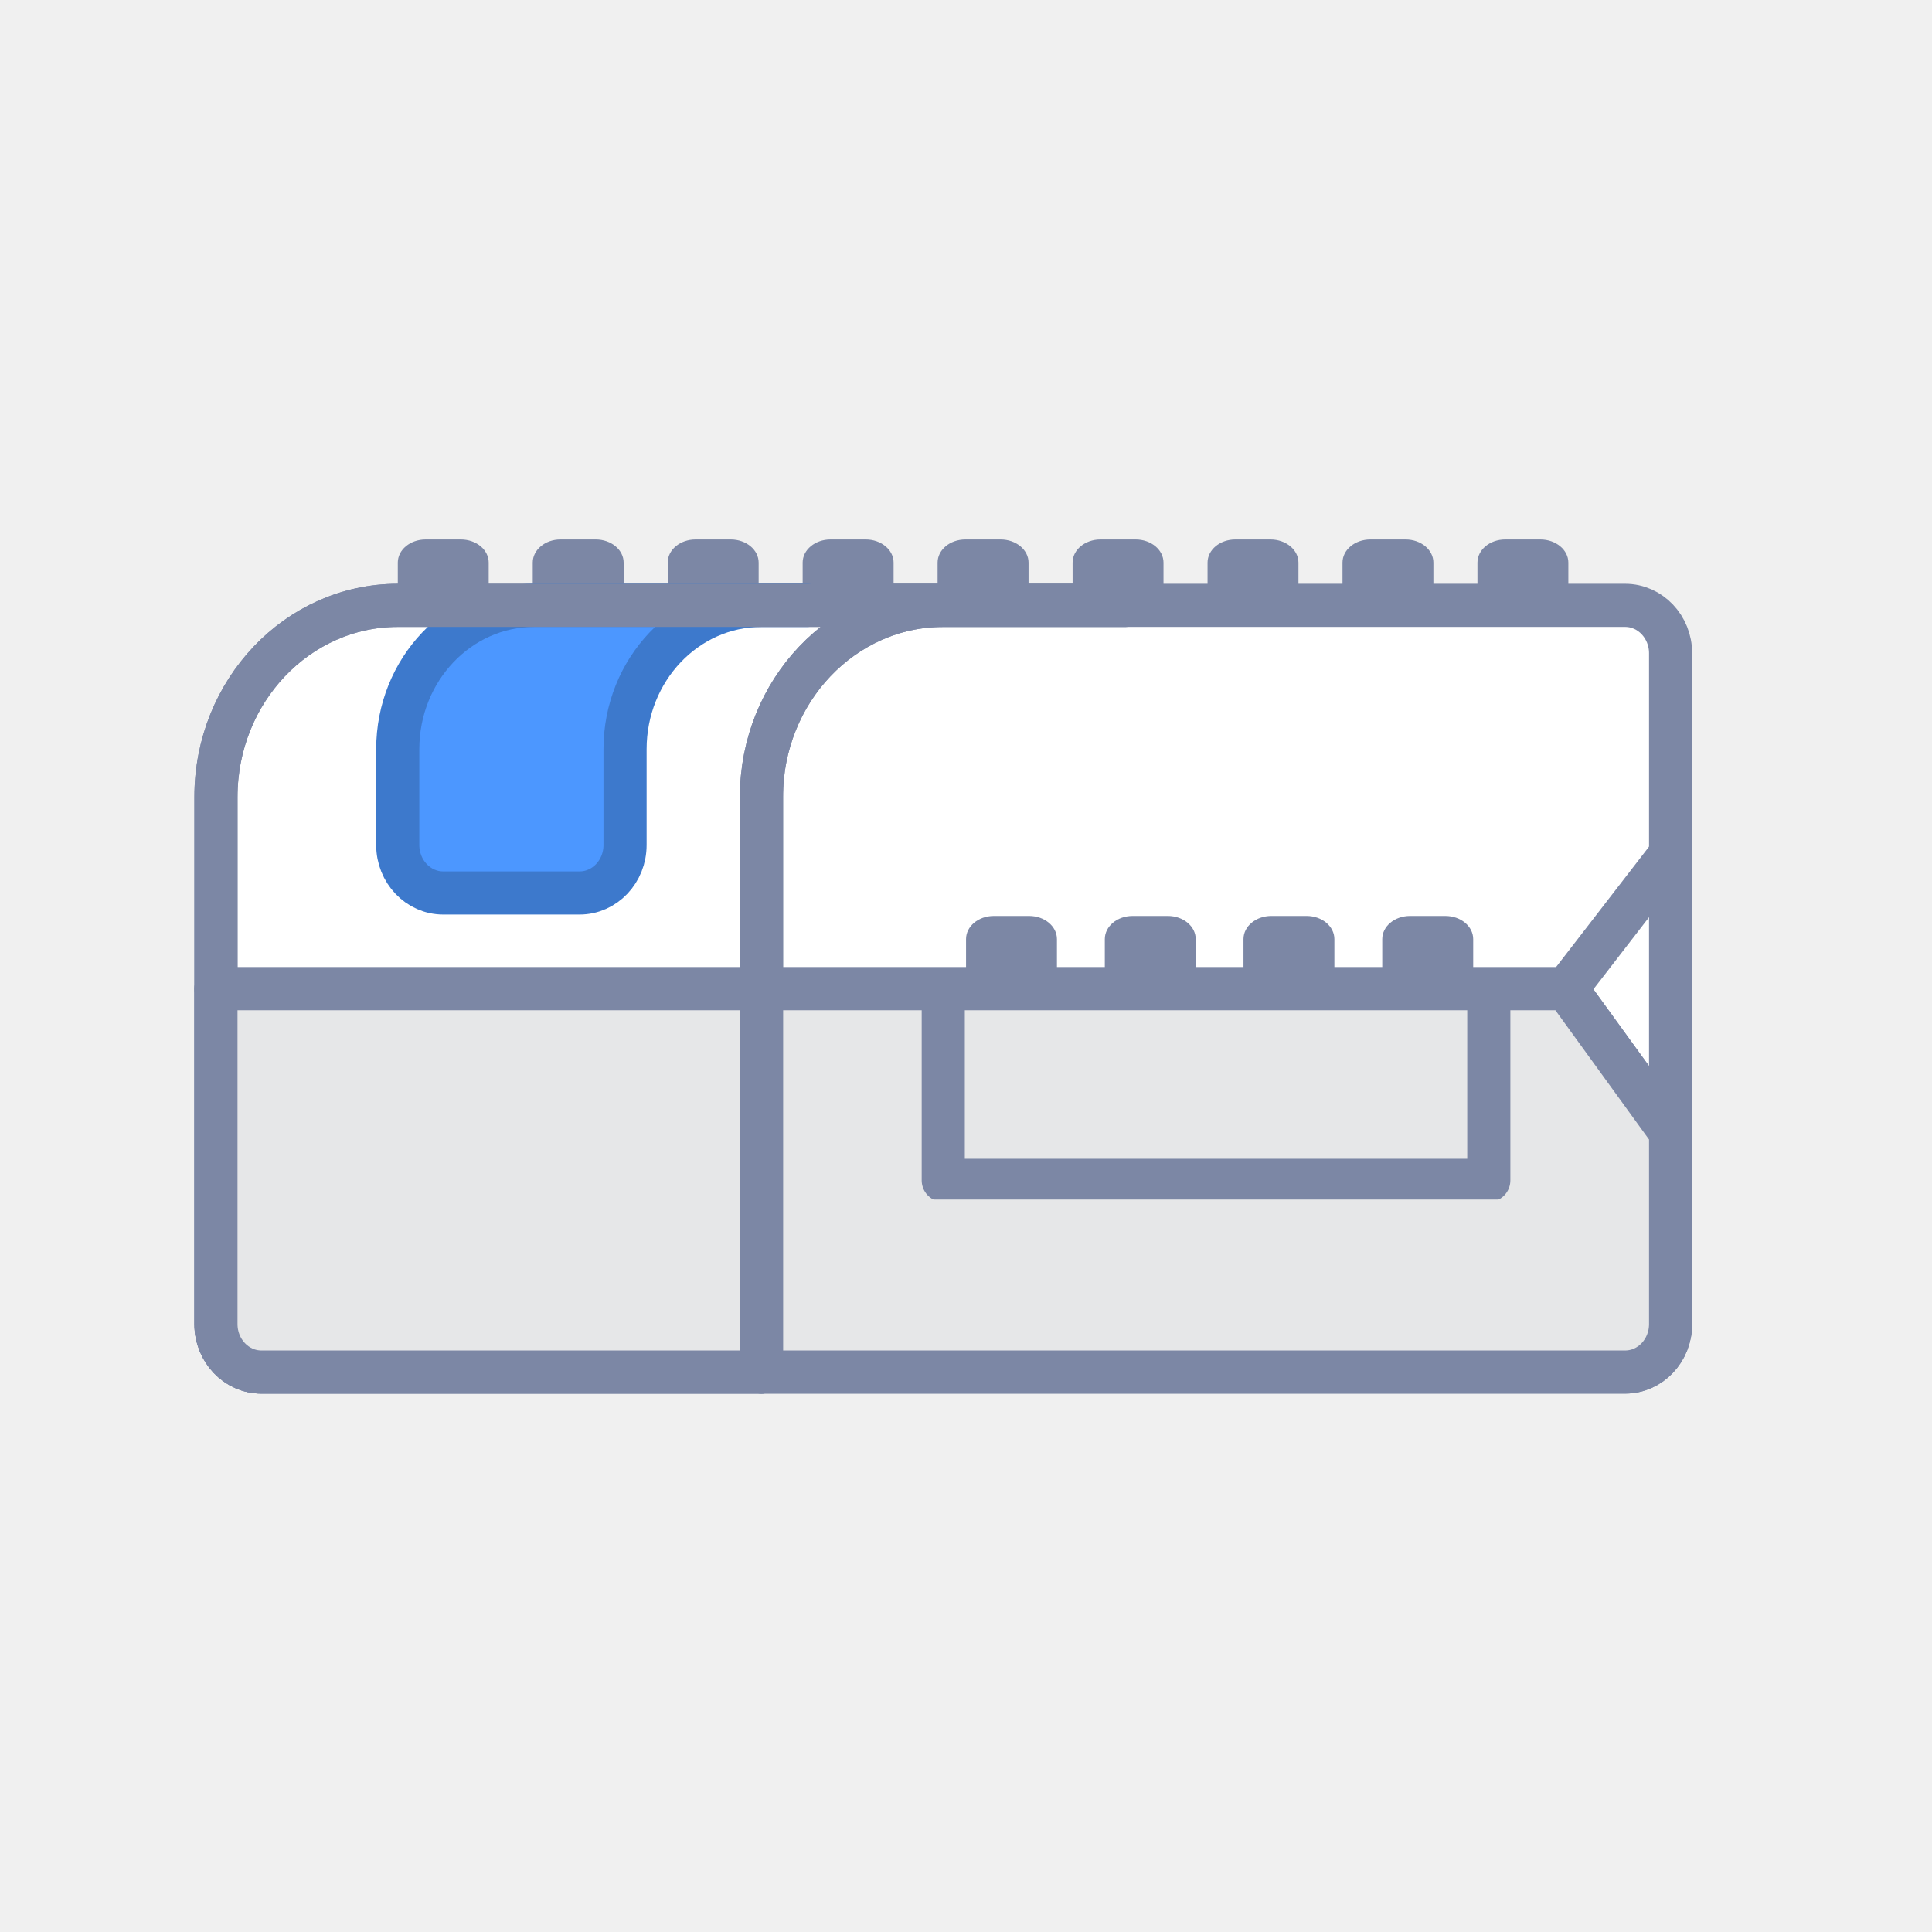
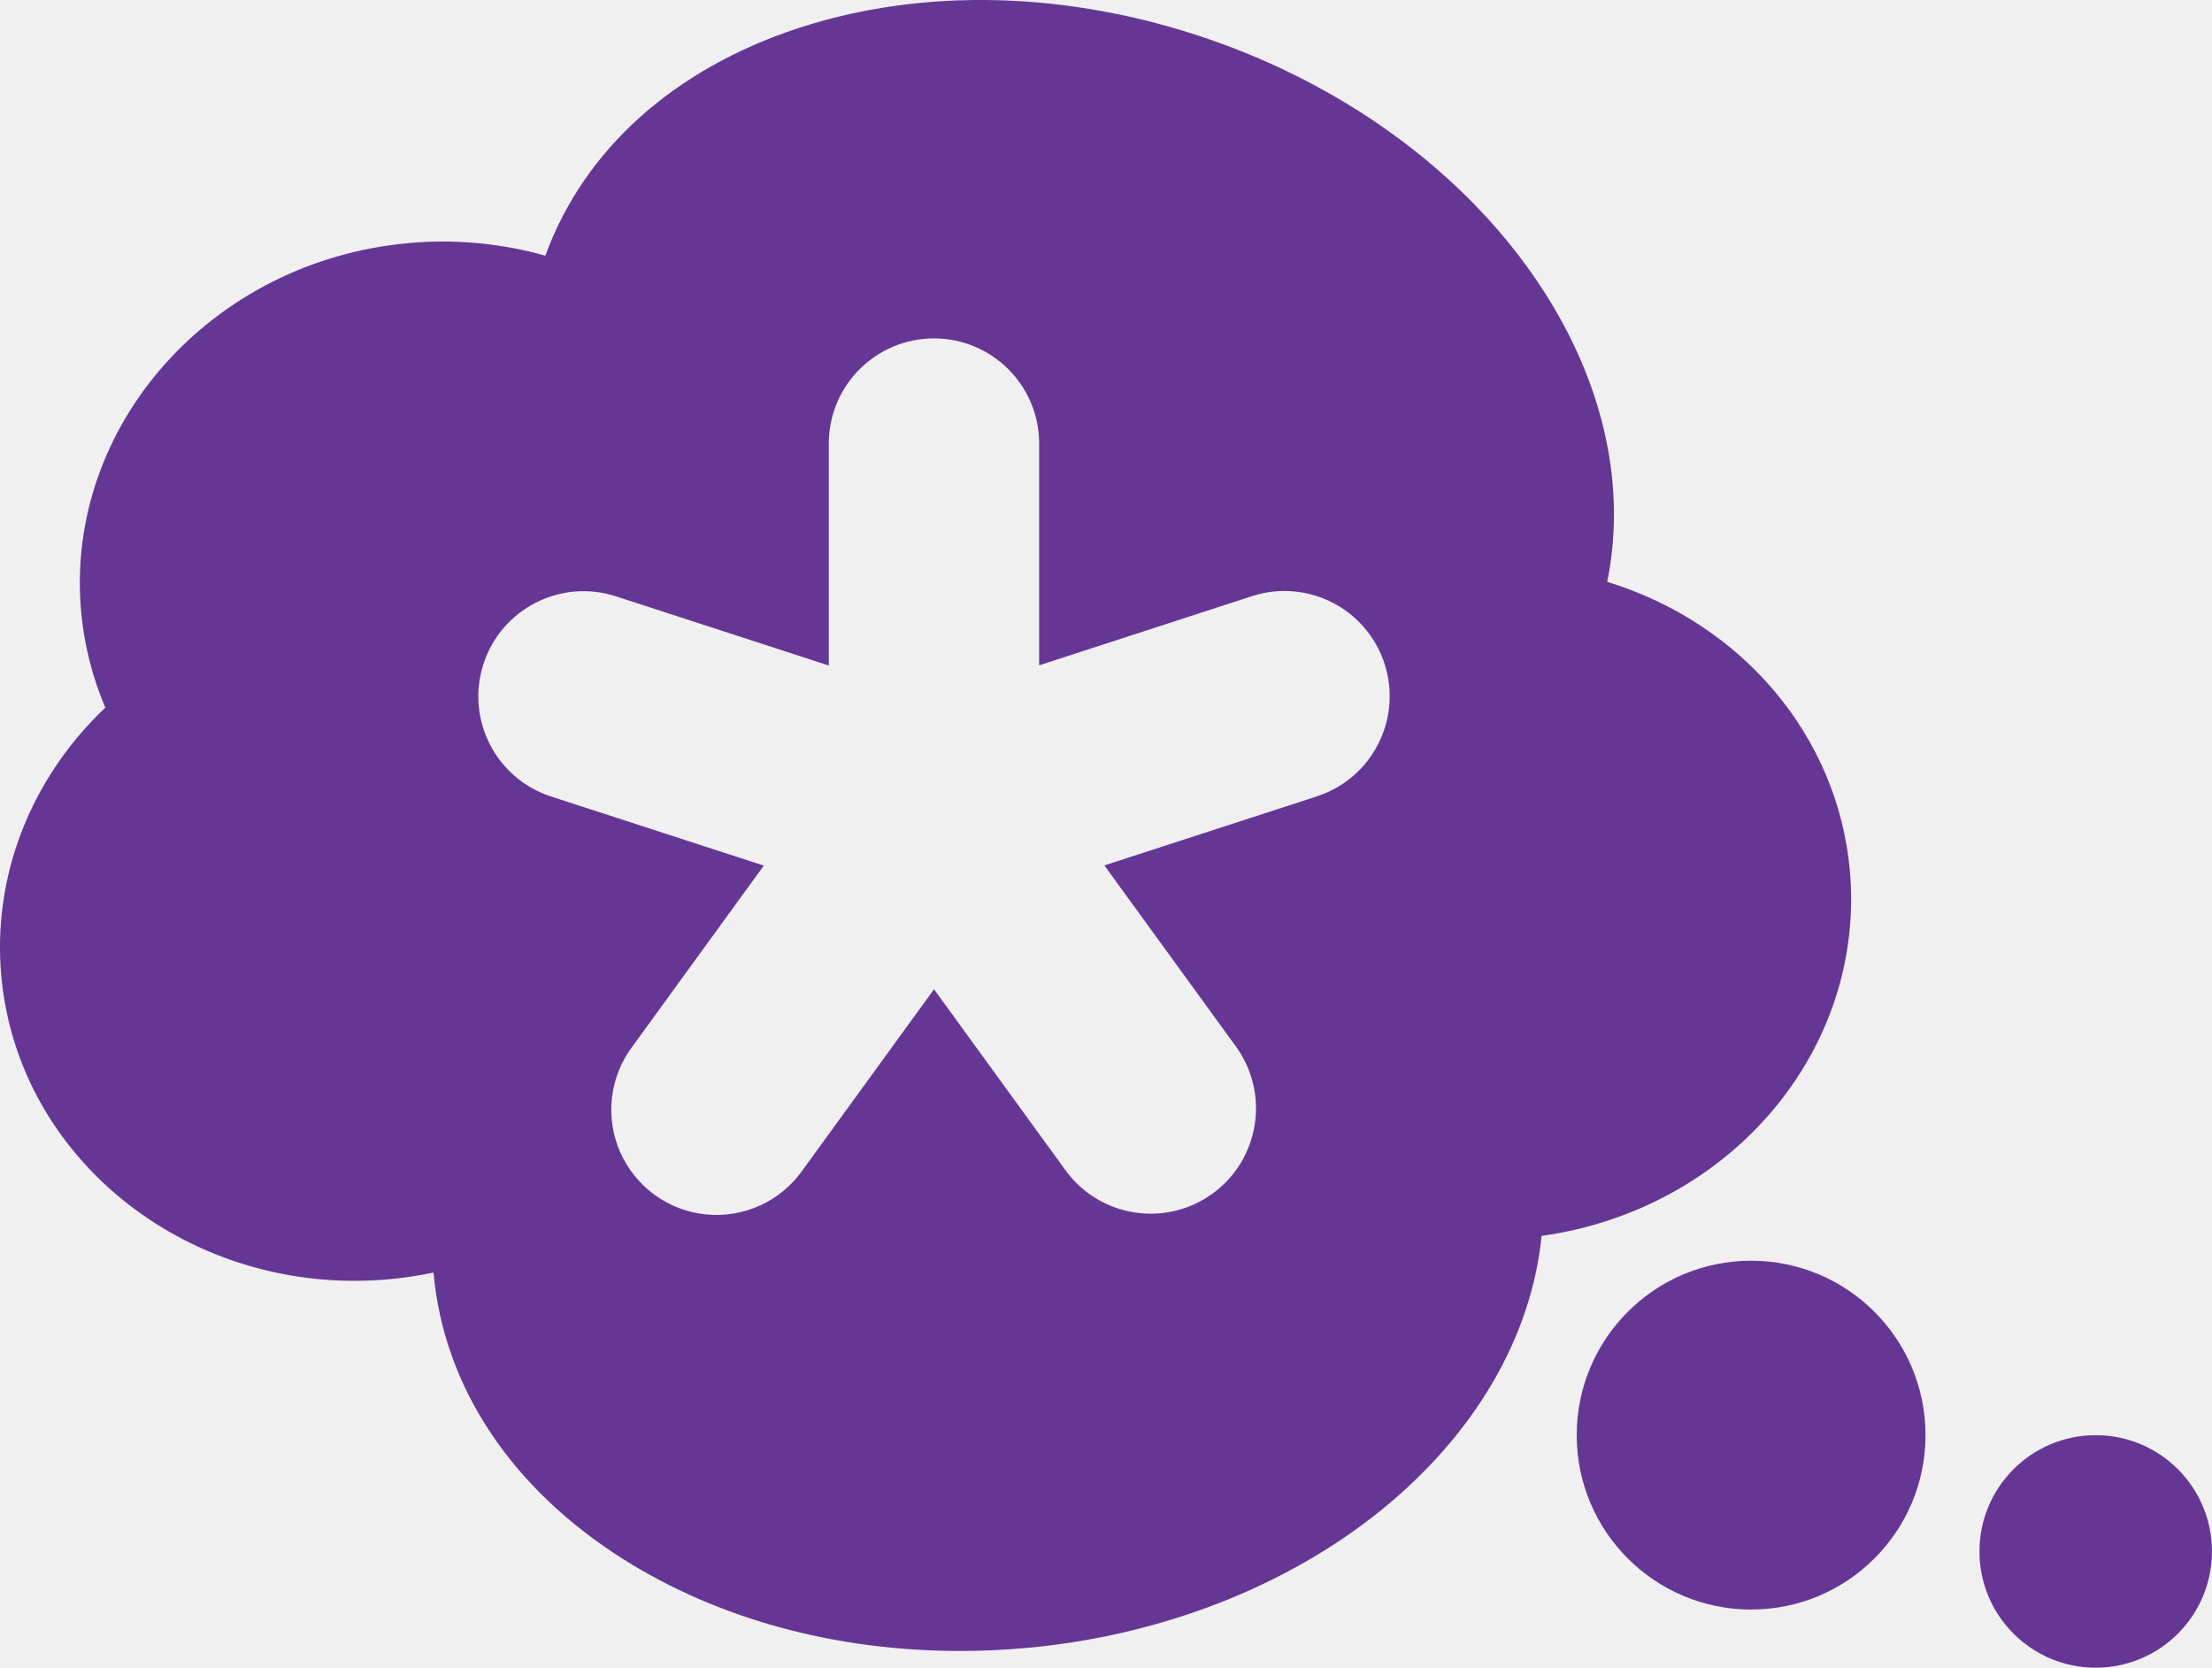
- <svg xmlns="http://www.w3.org/2000/svg" xmlns:xlink="http://www.w3.org/1999/xlink" width="40px" height="40px" viewBox="0 0 40 40" version="1.1">
+ <svg xmlns="http://www.w3.org/2000/svg" id="Layer_1" data-name="Layer 1" viewBox="0 0 548.19 413.28">
  <defs>
-     <polygon id="path-1" points="0 18.903 31.059 18.903 31.059 0.424 0 0.424" />
+     <style>.cls-3{fill:#663695;}</style>
  </defs>
-   <g id="wedo2-block-icon" stroke="none" stroke-width="1" fill="none" fill-rule="evenodd">
-     <g id="WeDo" transform="translate(4, 10)">
-       <path d="M19.513,1.169 L18.783,1.169 C18.464,1.169 18.207,1.383 18.207,1.648 L18.207,2.728 L20.089,2.728 L20.089,1.648 C20.089,1.383 19.831,1.169 19.513,1.169" id="Fill-1" fill="#7C87A5" />
-       <path d="M20.91,1.169 L20.18,1.169 C19.861,1.169 19.604,1.383 19.604,1.648 L19.604,2.728 L21.486,2.728 L21.486,1.648 C21.486,1.383 21.228,1.169 20.91,1.169 Z" id="Stroke-3" />
-       <path d="M5.541,1.169 L4.812,1.169 C4.492,1.169 4.236,1.383 4.236,1.648 L4.236,2.728 L6.118,2.728 L6.118,1.648 C6.118,1.383 5.861,1.169 5.541,1.169" id="Fill-5" fill="#7C87A5" />
-       <path d="M6.938,1.169 L6.209,1.169 C5.889,1.169 5.633,1.383 5.633,1.648 L5.633,2.728 L7.515,2.728 L7.515,1.648 C7.515,1.383 7.258,1.169 6.938,1.169 Z" id="Stroke-7" />
-       <path d="M22.305,1.169 L21.575,1.169 C21.257,1.169 21.001,1.383 21.001,1.648 L21.001,2.728 L22.883,2.728 L22.883,1.648 C22.883,1.383 22.623,1.169 22.305,1.169" id="Fill-9" fill="#7C87A5" />
-       <path d="M23.702,1.169 L22.972,1.169 C22.654,1.169 22.398,1.383 22.398,1.648 L22.398,2.728 L24.28,2.728 L24.28,1.648 C24.28,1.383 24.02,1.169 23.702,1.169 Z" id="Stroke-11" />
-       <path d="M25.101,1.169 L24.371,1.169 C24.053,1.169 23.795,1.383 23.795,1.648 L23.795,2.728 L25.677,2.728 L25.677,1.648 C25.677,1.383 25.419,1.169 25.101,1.169" id="Fill-13" fill="#7C87A5" />
-       <path d="M26.498,1.169 L25.768,1.169 C25.45,1.169 25.192,1.383 25.192,1.648 L25.192,2.728 L27.074,2.728 L27.074,1.648 C27.074,1.383 26.816,1.169 26.498,1.169 Z" id="Stroke-15" />
-       <path d="M13.925,1.169 L13.194,1.169 C12.876,1.169 12.618,1.383 12.618,1.648 L12.618,2.728 L14.501,2.728 L14.501,1.648 C14.501,1.383 14.243,1.169 13.925,1.169" id="Fill-17" fill="#7C87A5" />
-       <path d="M15.322,1.169 L14.591,1.169 C14.273,1.169 14.015,1.383 14.015,1.648 L14.015,2.728 L15.898,2.728 L15.898,1.648 C15.898,1.383 15.64,1.169 15.322,1.169 Z" id="Stroke-19" />
-       <path d="M16.717,1.169 L15.987,1.169 C15.668,1.169 15.412,1.383 15.412,1.648 L15.412,2.728 L17.295,2.728 L17.295,1.648 C17.295,1.383 17.035,1.169 16.717,1.169" id="Fill-21" fill="#7C87A5" />
-       <path d="M18.114,1.169 L17.384,1.169 C17.065,1.169 16.809,1.383 16.809,1.648 L16.809,2.728 L18.692,2.728 L18.692,1.648 C18.692,1.383 18.432,1.169 18.114,1.169 Z" id="Stroke-23" />
-       <path d="M11.129,1.169 L10.4,1.169 C10.08,1.169 9.824,1.383 9.824,1.648 L9.824,2.728 L11.707,2.728 L11.707,1.648 C11.707,1.383 11.449,1.169 11.129,1.169" id="Fill-25" fill="#7C87A5" />
-       <path d="M12.526,1.169 L11.797,1.169 C11.477,1.169 11.221,1.383 11.221,1.648 L11.221,2.728 L13.104,2.728 L13.104,1.648 C13.104,1.383 12.846,1.169 12.526,1.169 Z" id="Stroke-27" />
-       <path d="M8.335,1.169 L7.604,1.169 C7.286,1.169 7.03,1.383 7.03,1.648 L7.03,2.728 L8.912,2.728 L8.912,1.648 C8.912,1.383 8.653,1.169 8.335,1.169" id="Fill-29" fill="#7C87A5" />
-       <path d="M9.732,1.169 L9.001,1.169 C8.683,1.169 8.427,1.383 8.427,1.648 L8.427,2.728 L10.31,2.728 L10.31,1.648 C10.31,1.383 10.05,1.169 9.732,1.169 Z" id="Stroke-31" />
-       <path d="M27.893,1.169 L27.163,1.169 C26.845,1.169 26.589,1.383 26.589,1.648 L26.589,2.728 L28.471,2.728 L28.471,1.648 C28.471,1.383 28.211,1.169 27.893,1.169" id="Fill-33" fill="#7C87A5" />
-       <path d="M29.29,1.169 L28.56,1.169 C28.242,1.169 27.986,1.383 27.986,1.648 L27.986,2.728 L29.868,2.728 L29.868,1.648 C29.868,1.383 29.608,1.169 29.29,1.169 Z" id="Stroke-35" />
-       <path d="M29.647,18.407 L11.765,18.407 L11.765,2.533 L29.647,2.533 C30.167,2.533 30.588,2.978 30.588,3.525 L30.588,17.414 C30.588,17.962 30.167,18.407 29.647,18.407" id="Fill-37" fill="#FFFFFF" />
-       <path d="M29.647,18.407 L11.765,18.407 L11.765,2.533 L29.647,2.533 C30.167,2.533 30.588,2.978 30.588,3.525 L30.588,17.414 C30.588,17.962 30.167,18.407 29.647,18.407 Z" id="Stroke-39" stroke="#7C87A5" stroke-width="0.893" stroke-linecap="round" stroke-linejoin="round" />
-       <path d="M11.765,18.407 L1.412,18.407 C0.892,18.407 0.471,17.962 0.471,17.414 L0.471,6.502 C0.471,4.311 2.157,2.533 4.235,2.533 L19.294,2.533 L15.529,2.533 C13.451,2.533 11.765,4.311 11.765,6.502 L11.765,18.407 Z" id="Fill-41" fill="#FFFFFF" />
-       <path d="M11.765,18.407 L1.412,18.407 C0.892,18.407 0.471,17.962 0.471,17.414 L0.471,6.502 C0.471,4.311 2.157,2.533 4.235,2.533 L19.294,2.533 L15.529,2.533 C13.451,2.533 11.765,4.311 11.765,6.502 L11.765,18.407 Z" id="Stroke-43" stroke="#7C87A5" stroke-width="0.893" stroke-linecap="round" stroke-linejoin="round" />
-       <path d="M8.941,2.533 L7.059,2.533 C5.5,2.533 4.235,3.867 4.235,5.51 L4.235,7.496 C4.235,8.043 4.657,8.488 5.176,8.488 L8,8.488 C8.52,8.488 8.941,8.043 8.941,7.496 L8.941,5.51 C8.941,3.867 10.206,2.533 11.765,2.533 L12.706,2.533 L8.941,2.533 Z" id="Fill-45" fill="#4C97FF" />
-       <path d="M8.941,2.533 L7.059,2.533 C5.5,2.533 4.235,3.867 4.235,5.51 L4.235,7.496 C4.235,8.043 4.657,8.488 5.176,8.488 L8,8.488 C8.52,8.488 8.941,8.043 8.941,7.496 L8.941,5.51 C8.941,3.867 10.206,2.533 11.765,2.533 L12.706,2.533 L8.941,2.533 Z" id="Stroke-47" stroke="#3D79CC" stroke-width="0.893" stroke-linecap="round" stroke-linejoin="round" />
-       <polyline id="Stroke-50" stroke="#7C87A5" stroke-width="0.893" stroke-linecap="round" stroke-linejoin="round" points="0.471 10.474 28.431 10.474 30.588 13.448" />
-       <path d="M11.765,18.407 L1.412,18.407 C0.892,18.407 0.471,17.962 0.471,17.414 L0.471,6.502 C0.471,4.311 2.157,2.533 4.235,2.533 L19.294,2.533 L15.529,2.533 C13.451,2.533 11.765,4.311 11.765,6.502 L11.765,18.407 Z" id="Stroke-52" stroke="#7C87A5" stroke-width="0.893" stroke-linecap="round" stroke-linejoin="round" />
-       <path d="M17.307,8.964 L16.577,8.964 C16.258,8.964 16.001,9.178 16.001,9.443 L16.001,10.523 L17.883,10.523 L17.883,9.443 C17.883,9.178 17.625,8.964 17.307,8.964" id="Fill-54" fill="#7C87A5" />
-       <path d="M17.307,8.964 L16.577,8.964 C16.258,8.964 16.001,9.178 16.001,9.443 L16.001,10.523 L17.883,10.523 L17.883,9.443 C17.883,9.178 17.625,8.964 17.307,8.964 Z" id="Stroke-56" />
-       <path d="M20.178,8.964 L19.45,8.964 C19.13,8.964 18.874,9.178 18.874,9.443 L18.874,10.523 L20.756,10.523 L20.756,9.443 C20.756,9.178 20.498,8.964 20.178,8.964" id="Fill-58" fill="#7C87A5" />
-       <path d="M20.178,8.964 L19.45,8.964 C19.13,8.964 18.874,9.178 18.874,9.443 L18.874,10.523 L20.756,10.523 L20.756,9.443 C20.756,9.178 20.498,8.964 20.178,8.964 Z" id="Stroke-60" />
-       <path d="M23.051,8.964 L22.321,8.964 C22.003,8.964 21.745,9.178 21.745,9.443 L21.745,10.523 L23.627,10.523 L23.627,9.443 C23.627,9.178 23.37,8.964 23.051,8.964" id="Fill-62" fill="#7C87A5" />
-       <path d="M23.051,8.964 L22.321,8.964 C22.003,8.964 21.745,9.178 21.745,9.443 L21.745,10.523 L23.627,10.523 L23.627,9.443 C23.627,9.178 23.37,8.964 23.051,8.964 Z" id="Stroke-64" />
-       <path d="M25.923,8.964 L25.194,8.964 C24.874,8.964 24.618,9.178 24.618,9.443 L24.618,10.523 L26.501,10.523 L26.501,9.443 C26.501,9.178 26.243,8.964 25.923,8.964" id="Fill-66" fill="#7C87A5" />
-       <path d="M25.923,8.964 L25.194,8.964 C24.874,8.964 24.618,9.178 24.618,9.443 L24.618,10.523 L26.501,10.523 L26.501,9.443 C26.501,9.178 26.243,8.964 25.923,8.964 Z" id="Stroke-68" />
-       <path d="M29.647,18.407 L11.765,18.407 L11.765,10.47 L28.431,10.47 L30.588,13.448 L30.588,17.414 C30.588,17.962 30.167,18.407 29.647,18.407" id="Fill-70" fill="#E6E7E8" />
-       <path d="M29.647,18.407 L11.765,18.407 L11.765,10.47 L28.431,10.47 L30.588,13.448 L30.588,17.414 C30.588,17.962 30.167,18.407 29.647,18.407 Z" id="Stroke-72" stroke="#7C87A5" stroke-width="0.893" stroke-linecap="round" stroke-linejoin="round" />
-       <path d="M11.765,18.407 L1.412,18.407 C0.892,18.407 0.471,17.962 0.471,17.414 L0.471,10.47 L11.765,10.47 L11.765,18.407 Z" id="Fill-74" fill="#E6E7E8" />
-       <path d="M11.765,18.407 L1.412,18.407 C0.892,18.407 0.471,17.962 0.471,17.414 L0.471,10.47 L11.765,10.47 L11.765,18.407 Z" id="Stroke-76" stroke="#7C87A5" stroke-width="0.893" stroke-linecap="round" stroke-linejoin="round" />
-       <mask id="mask-2" fill="white">
-         <use xlink:href="#path-1" />
-       </mask>
-       <g id="Clip-79" />
-       <polygon id="Fill-78" fill="#E6E7E8" mask="url(#mask-2)" points="15.529 14.438 26.824 14.438 26.824 10.47 15.529 10.47" />
-       <polygon id="Stroke-80" stroke="#7C87A5" stroke-width="0.893" stroke-linecap="round" stroke-linejoin="round" mask="url(#mask-2)" points="15.529 14.438 26.824 14.438 26.824 10.47 15.529 10.47" />
-       <path d="M28.432,10.474 L30.589,7.68" id="Stroke-81" stroke="#7C87A5" stroke-width="0.893" stroke-linecap="round" stroke-linejoin="round" mask="url(#mask-2)" />
-     </g>
-   </g>
+   <circle class="cls-3" cx="433.97" cy="355.63" r="43.22" />
+   <circle class="cls-3" cx="519.37" cy="384.45" r="28.81" />
+   <path class="cls-3" d="M458.43,215.64c-3-33.15-26.58-61.15-60.12-71.46,5.21-25.58-1.85-53.32-19.92-78.16-18.28-25.13-46.31-45.14-78.93-56.36C264.86-2.24,228.74-3.18,197.75,7c-30.84,10.16-53.05,30.16-62.6,56.36a93.58,93.58,0,0,0-34-3.11C52.31,64.71,16,105.62,20.1,151.49a78.9,78.9,0,0,0,6,23.86C7.49,193-1.91,217.25.32,241.85,4.48,287.72,47.6,321.44,96.45,317a96.11,96.11,0,0,0,11-1.66s0,.11,0,.16c2.55,28.16,19.25,53.32,47,70.86,23.56,14.88,52.69,22.76,83.41,22.75,5.44,0,10.94-.24,16.46-.74,33.22-3,64.44-15.13,87.92-34.11,23.16-18.73,37.29-42.86,39.81-68C429,299.69,462.45,260,458.43,215.64Zm-132-18.32-52.74,17.13,32.59,44.86A26.06,26.06,0,1,1,264.06,290l-32.59-44.86L198.88,290a26.07,26.07,0,1,1-42.18-30.64l32.59-44.86-52.73-17.13a26.07,26.07,0,1,1,16.11-49.59l52.73,17.14V109.42a26.07,26.07,0,0,1,52.13,0v55.45l52.74-17.14a26.07,26.07,0,0,1,16.11,49.59Z" />
</svg>
